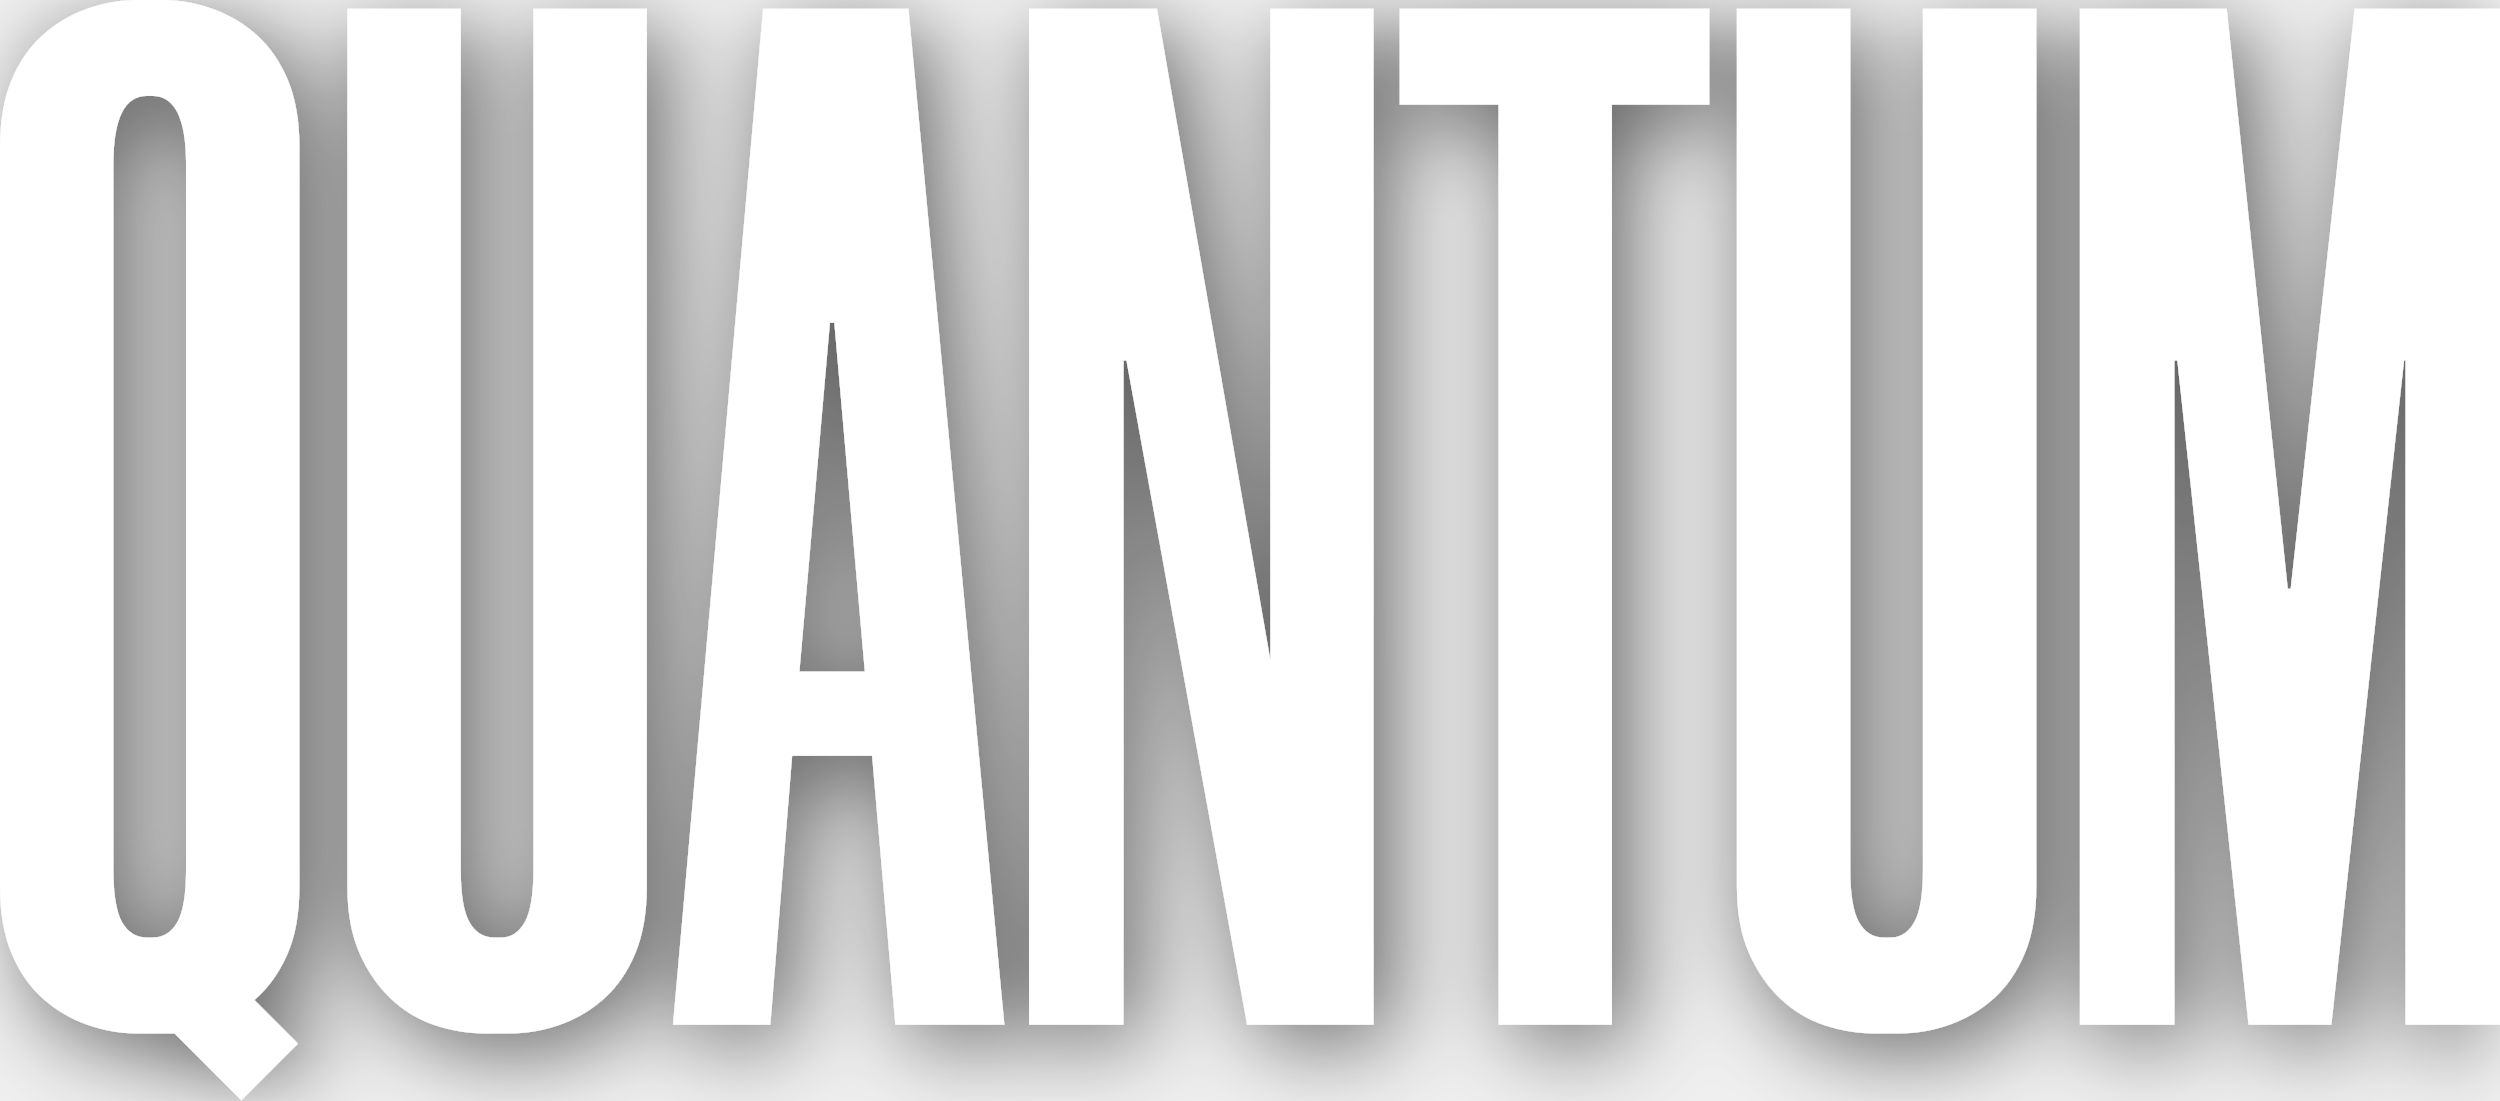
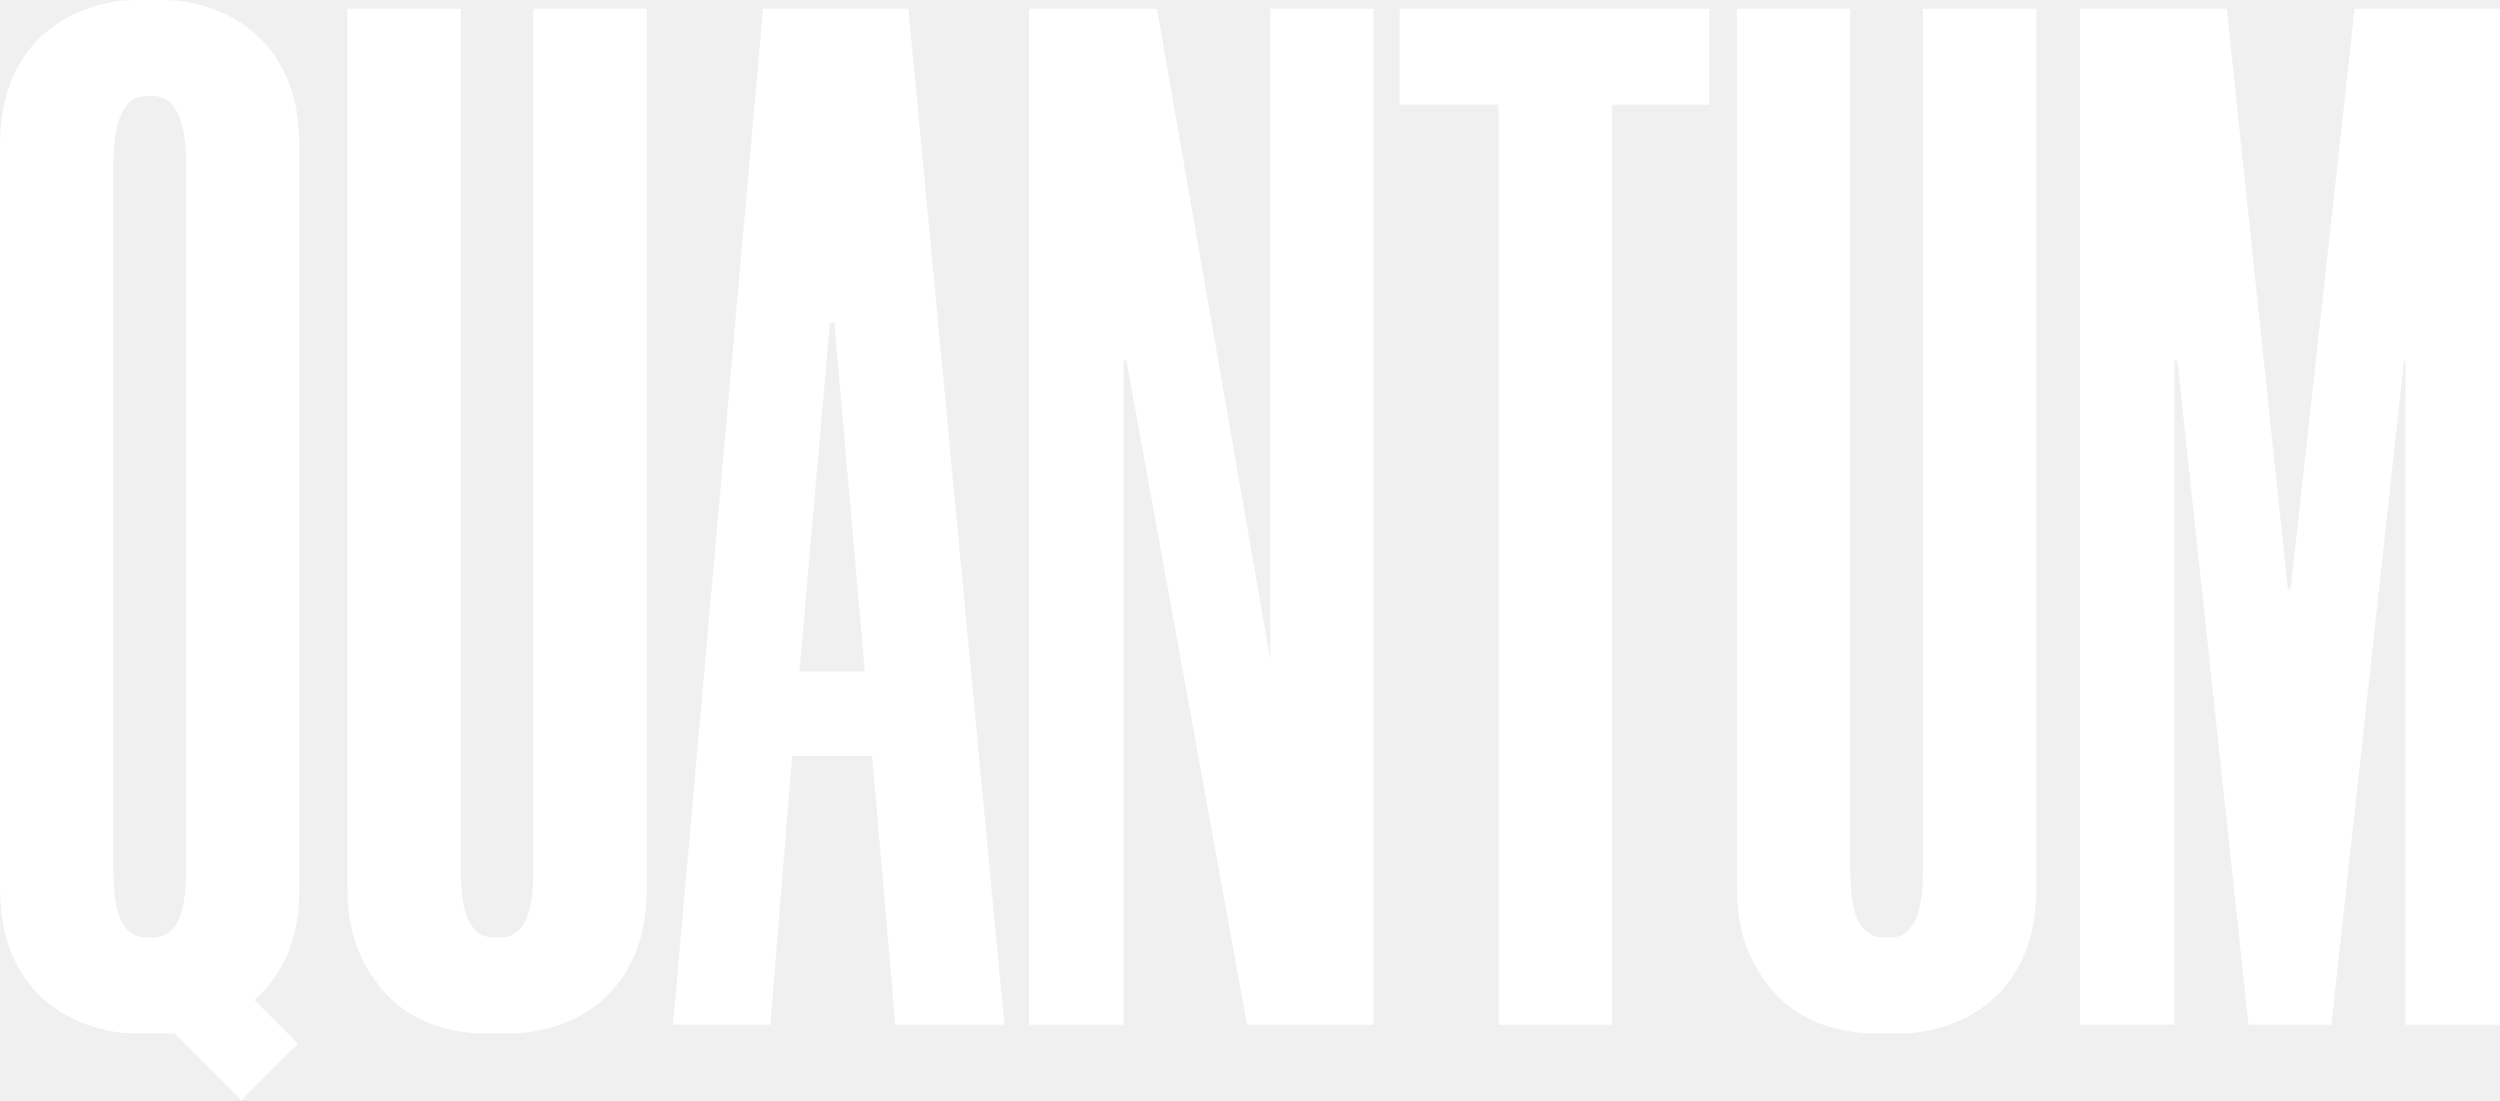
<svg xmlns="http://www.w3.org/2000/svg" id="b" data-name="Layer 2" viewBox="0 0 1061.162 467.043">
-   <defs>
-     <filter id="d" data-name="drop-shadow-1" x="-53.949" y="-53.047" width="1183" height="588" filterUnits="userSpaceOnUse">
-       <feOffset dx="7" dy="7" />
-       <feGaussianBlur result="e" stdDeviation="20" />
-       <feFlood flood-color="#000" flood-opacity=".6" />
-       <feComposite in2="e" operator="in" />
-       <feComposite in="SourceGraphic" />
-     </filter>
-   </defs>
  <g id="c" data-name="Layer 1">
-     <g style="filter: url(#d);">
+     <g>
      <path d="M57.995,438.664c-6.999,0-13.987-1.234-20.977-3.703-6.999-2.467-13.265-6.17-18.817-11.105s-9.978-11.307-13.265-19.125c-3.297-7.809-4.936-17.275-4.936-28.381V62.314c0-11.105,1.639-20.562,4.936-28.381,3.287-7.809,7.712-14.189,13.265-19.125S30.02,6.17,37.018,3.703c6.989-2.469,13.978-3.703,20.977-3.703h11.105c6.989,0,13.978,1.234,20.977,3.703,6.989,2.467,13.265,6.17,18.817,11.105s9.968,11.316,13.265,19.125c3.288,7.818,4.936,17.275,4.936,28.381v314.035c0,11.52-1.755,21.189-5.245,28.998-3.499,7.818-8.126,14.189-13.881,19.125l18.509,18.51-24.062,24.061-28.38-28.379h-16.042ZM62.313,40.721c-9.466,0-14.19,9.668-14.19,28.998v299.227c0,10.701,1.234,18.201,3.702,22.52s5.958,6.479,10.488,6.479h2.468c4.521,0,8.021-2.16,10.489-6.479s3.702-11.818,3.702-22.52V69.719c0-19.33-4.733-28.998-14.19-28.998h-2.468Z" style="fill: #fff;" />
      <path d="M205.782,438.664c-6.96,0-13.92-1.139-20.88-3.395s-13.207-5.957-18.731-11.105c-5.523-5.139-10.025-11.615-13.505-19.434-3.48-7.809-5.215-17.275-5.215-28.381V3.703h48.123v365.242c0,10.701,1.234,18.201,3.702,22.52,2.468,4.318,5.958,6.479,10.488,6.479h3.085c4.106,0,7.403-2.16,9.871-6.479s3.702-11.818,3.702-22.52V3.703h48.123v372.646c0,11.105-1.639,20.572-4.917,28.381-3.277,7.818-7.673,14.189-13.197,19.125-5.533,4.936-11.771,8.639-18.73,11.105-6.96,2.469-14.123,3.703-21.488,3.703h-10.431Z" style="fill: #fff;" />
      <path d="M370.173,320.822h-33.933l-9.254,114.139h-41.336L323.901,3.703h61.697l40.72,431.258h-46.273l-9.872-114.139ZM339.325,285.039h27.764l-12.957-148.072h-1.851l-12.957,148.072Z" style="fill: #fff;" />
      <path d="M529.343,434.961l-51.209-281.953h-1.233v281.953h-40.103V3.703h54.293l48.123,276.4V3.703h43.805v431.258h-53.676Z" style="fill: #fff;" />
      <path d="M725.537,44.422h-41.337v390.539h-48.123V44.422h-41.954V3.703h131.414v40.719Z" style="fill: #fff;" />
      <path d="M795.588,438.664c-6.961,0-13.921-1.139-20.881-3.395s-13.207-5.957-18.73-11.105c-5.524-5.139-10.026-11.615-13.506-19.434-3.48-7.809-5.216-17.275-5.216-28.381V3.703h48.124v365.242c0,10.701,1.233,18.201,3.701,22.52s5.958,6.479,10.488,6.479h3.085c4.107,0,7.404-2.16,9.872-6.479s3.701-11.818,3.701-22.52V3.703h48.124v372.646c0,11.105-1.64,20.572-4.917,28.381-3.277,7.818-7.674,14.189-13.197,19.125-5.533,4.936-11.771,8.639-18.73,11.105-6.96,2.469-14.123,3.703-21.488,3.703h-10.43Z" style="fill: #fff;" />
      <path d="M1061.162,3.703v431.258h-40.103V153.008h-.617l-30.849,281.953h-35.167l-30.231-281.953h-1.233v281.953h-40.103V3.703h62.313l25.912,246.168h1.234L999.465,3.703h61.696Z" style="fill: #fff;" />
    </g>
  </g>
</svg>
